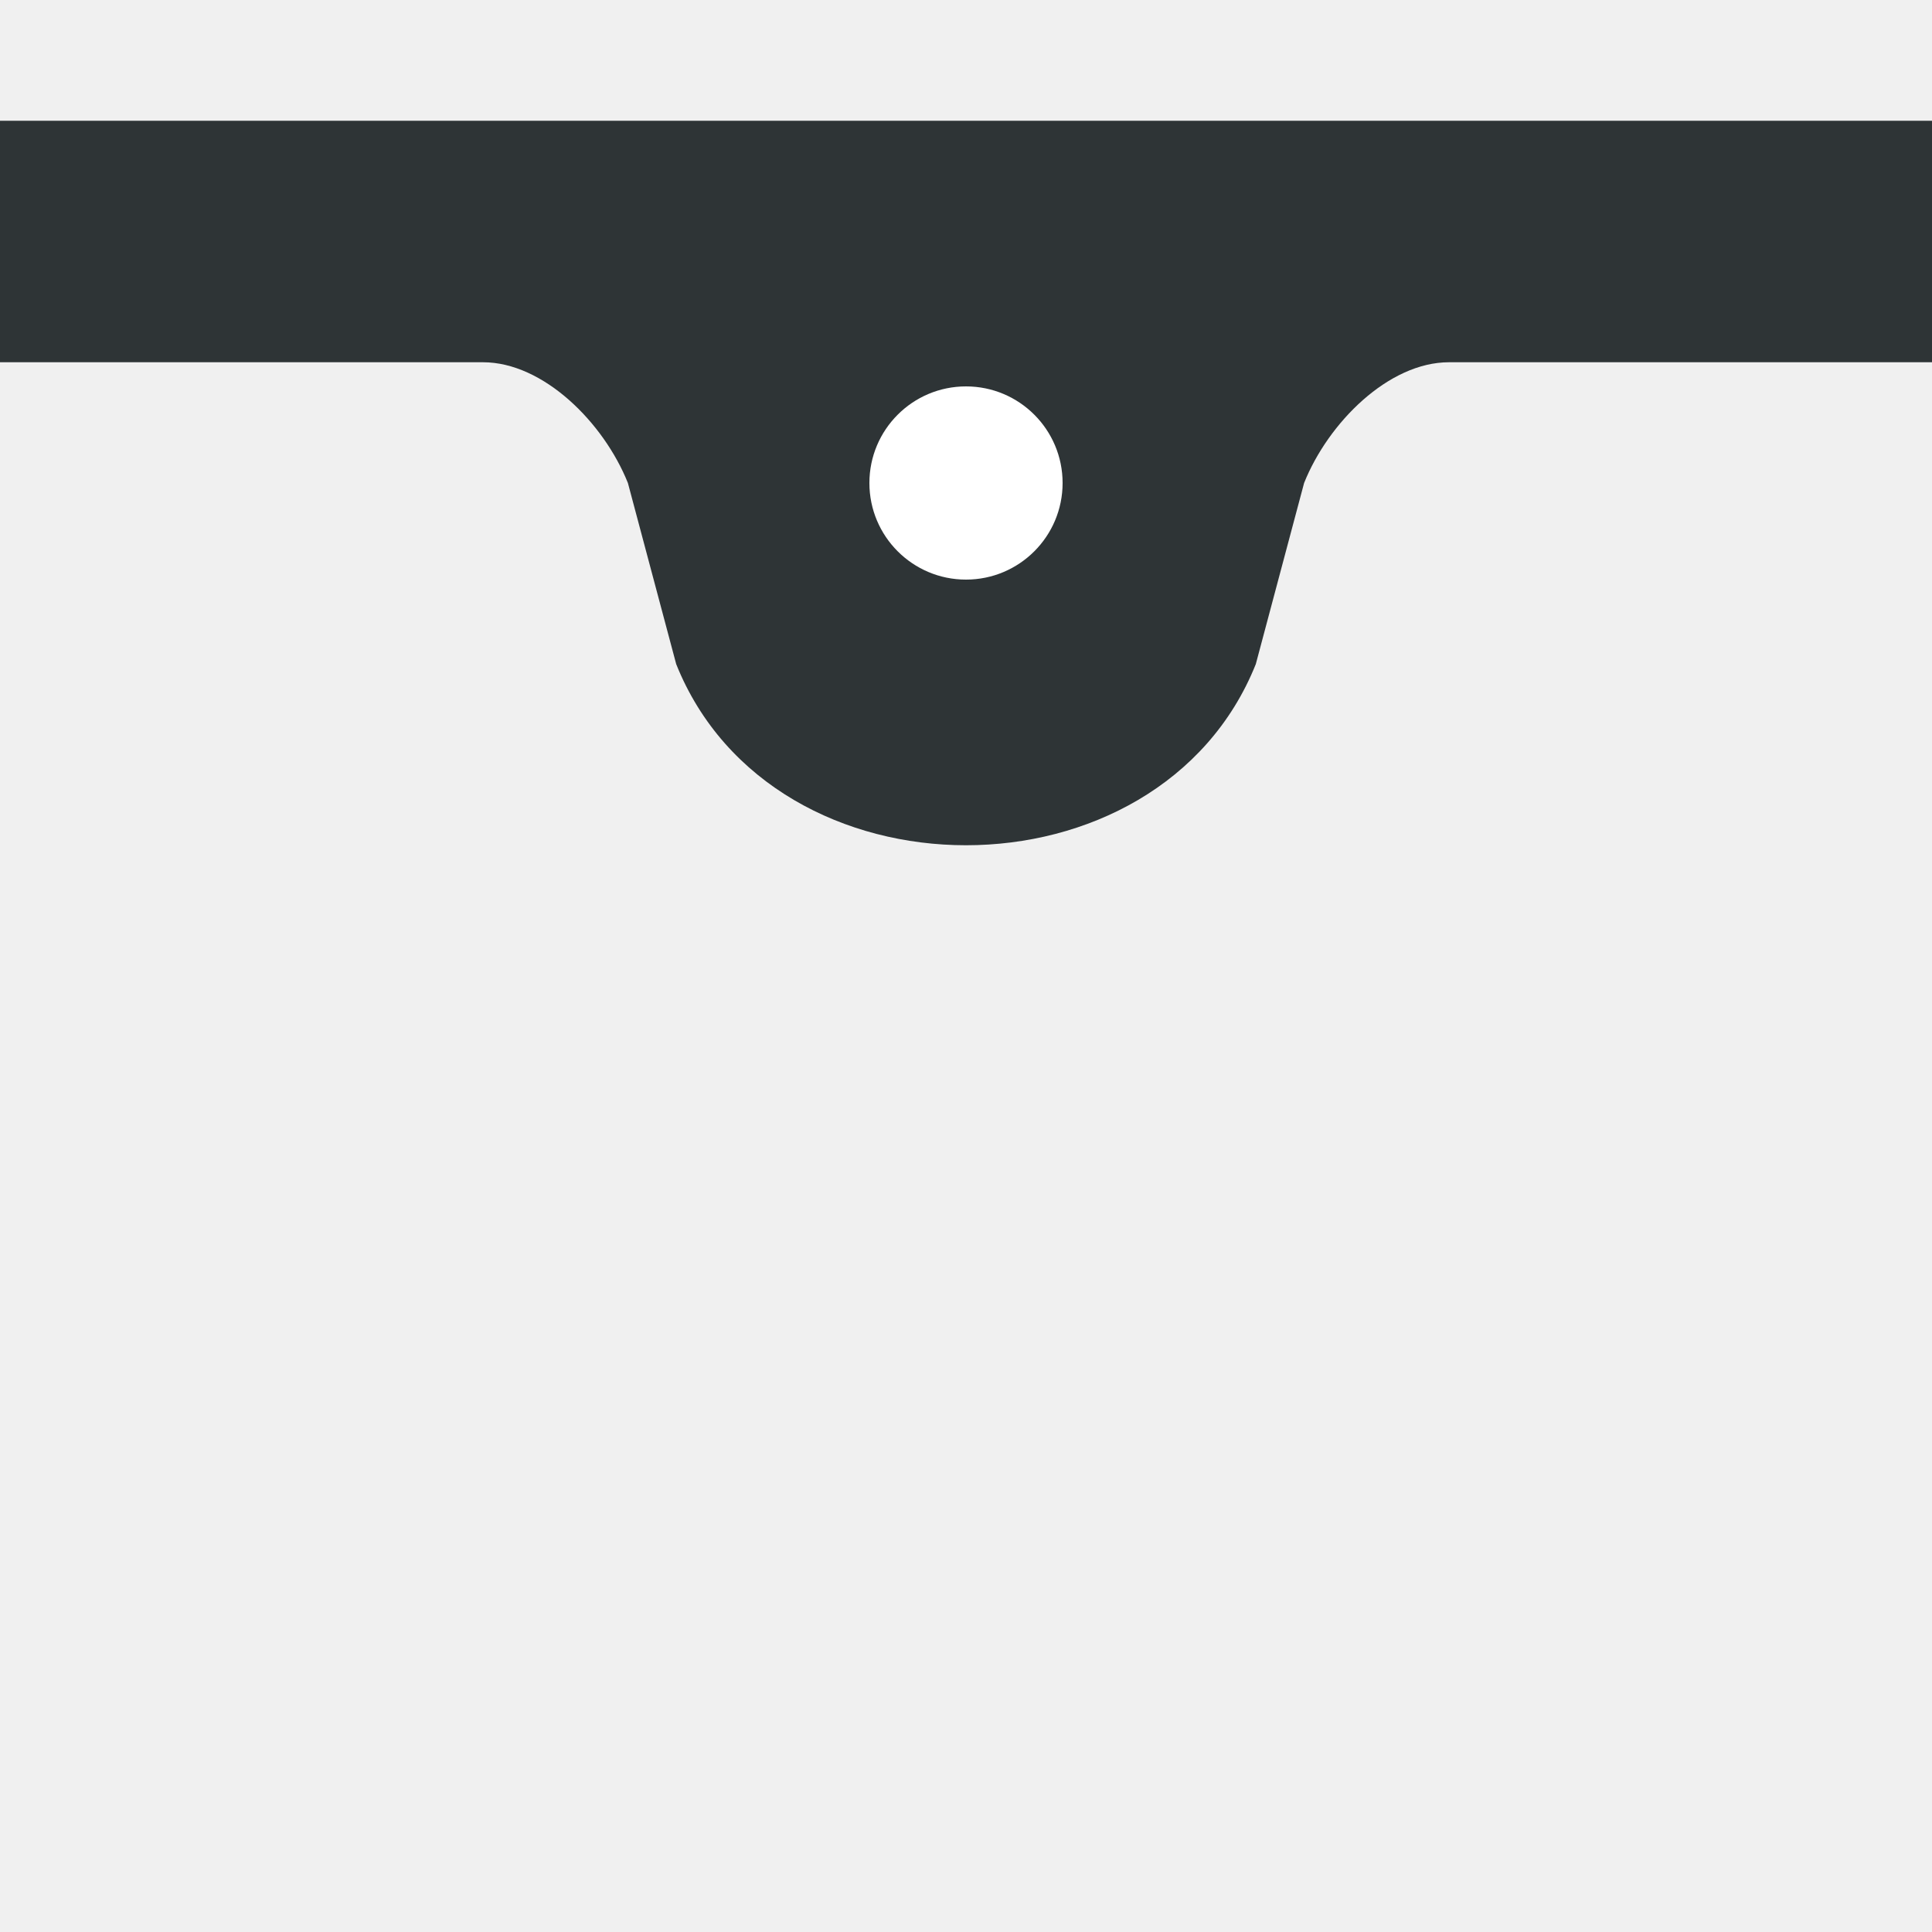
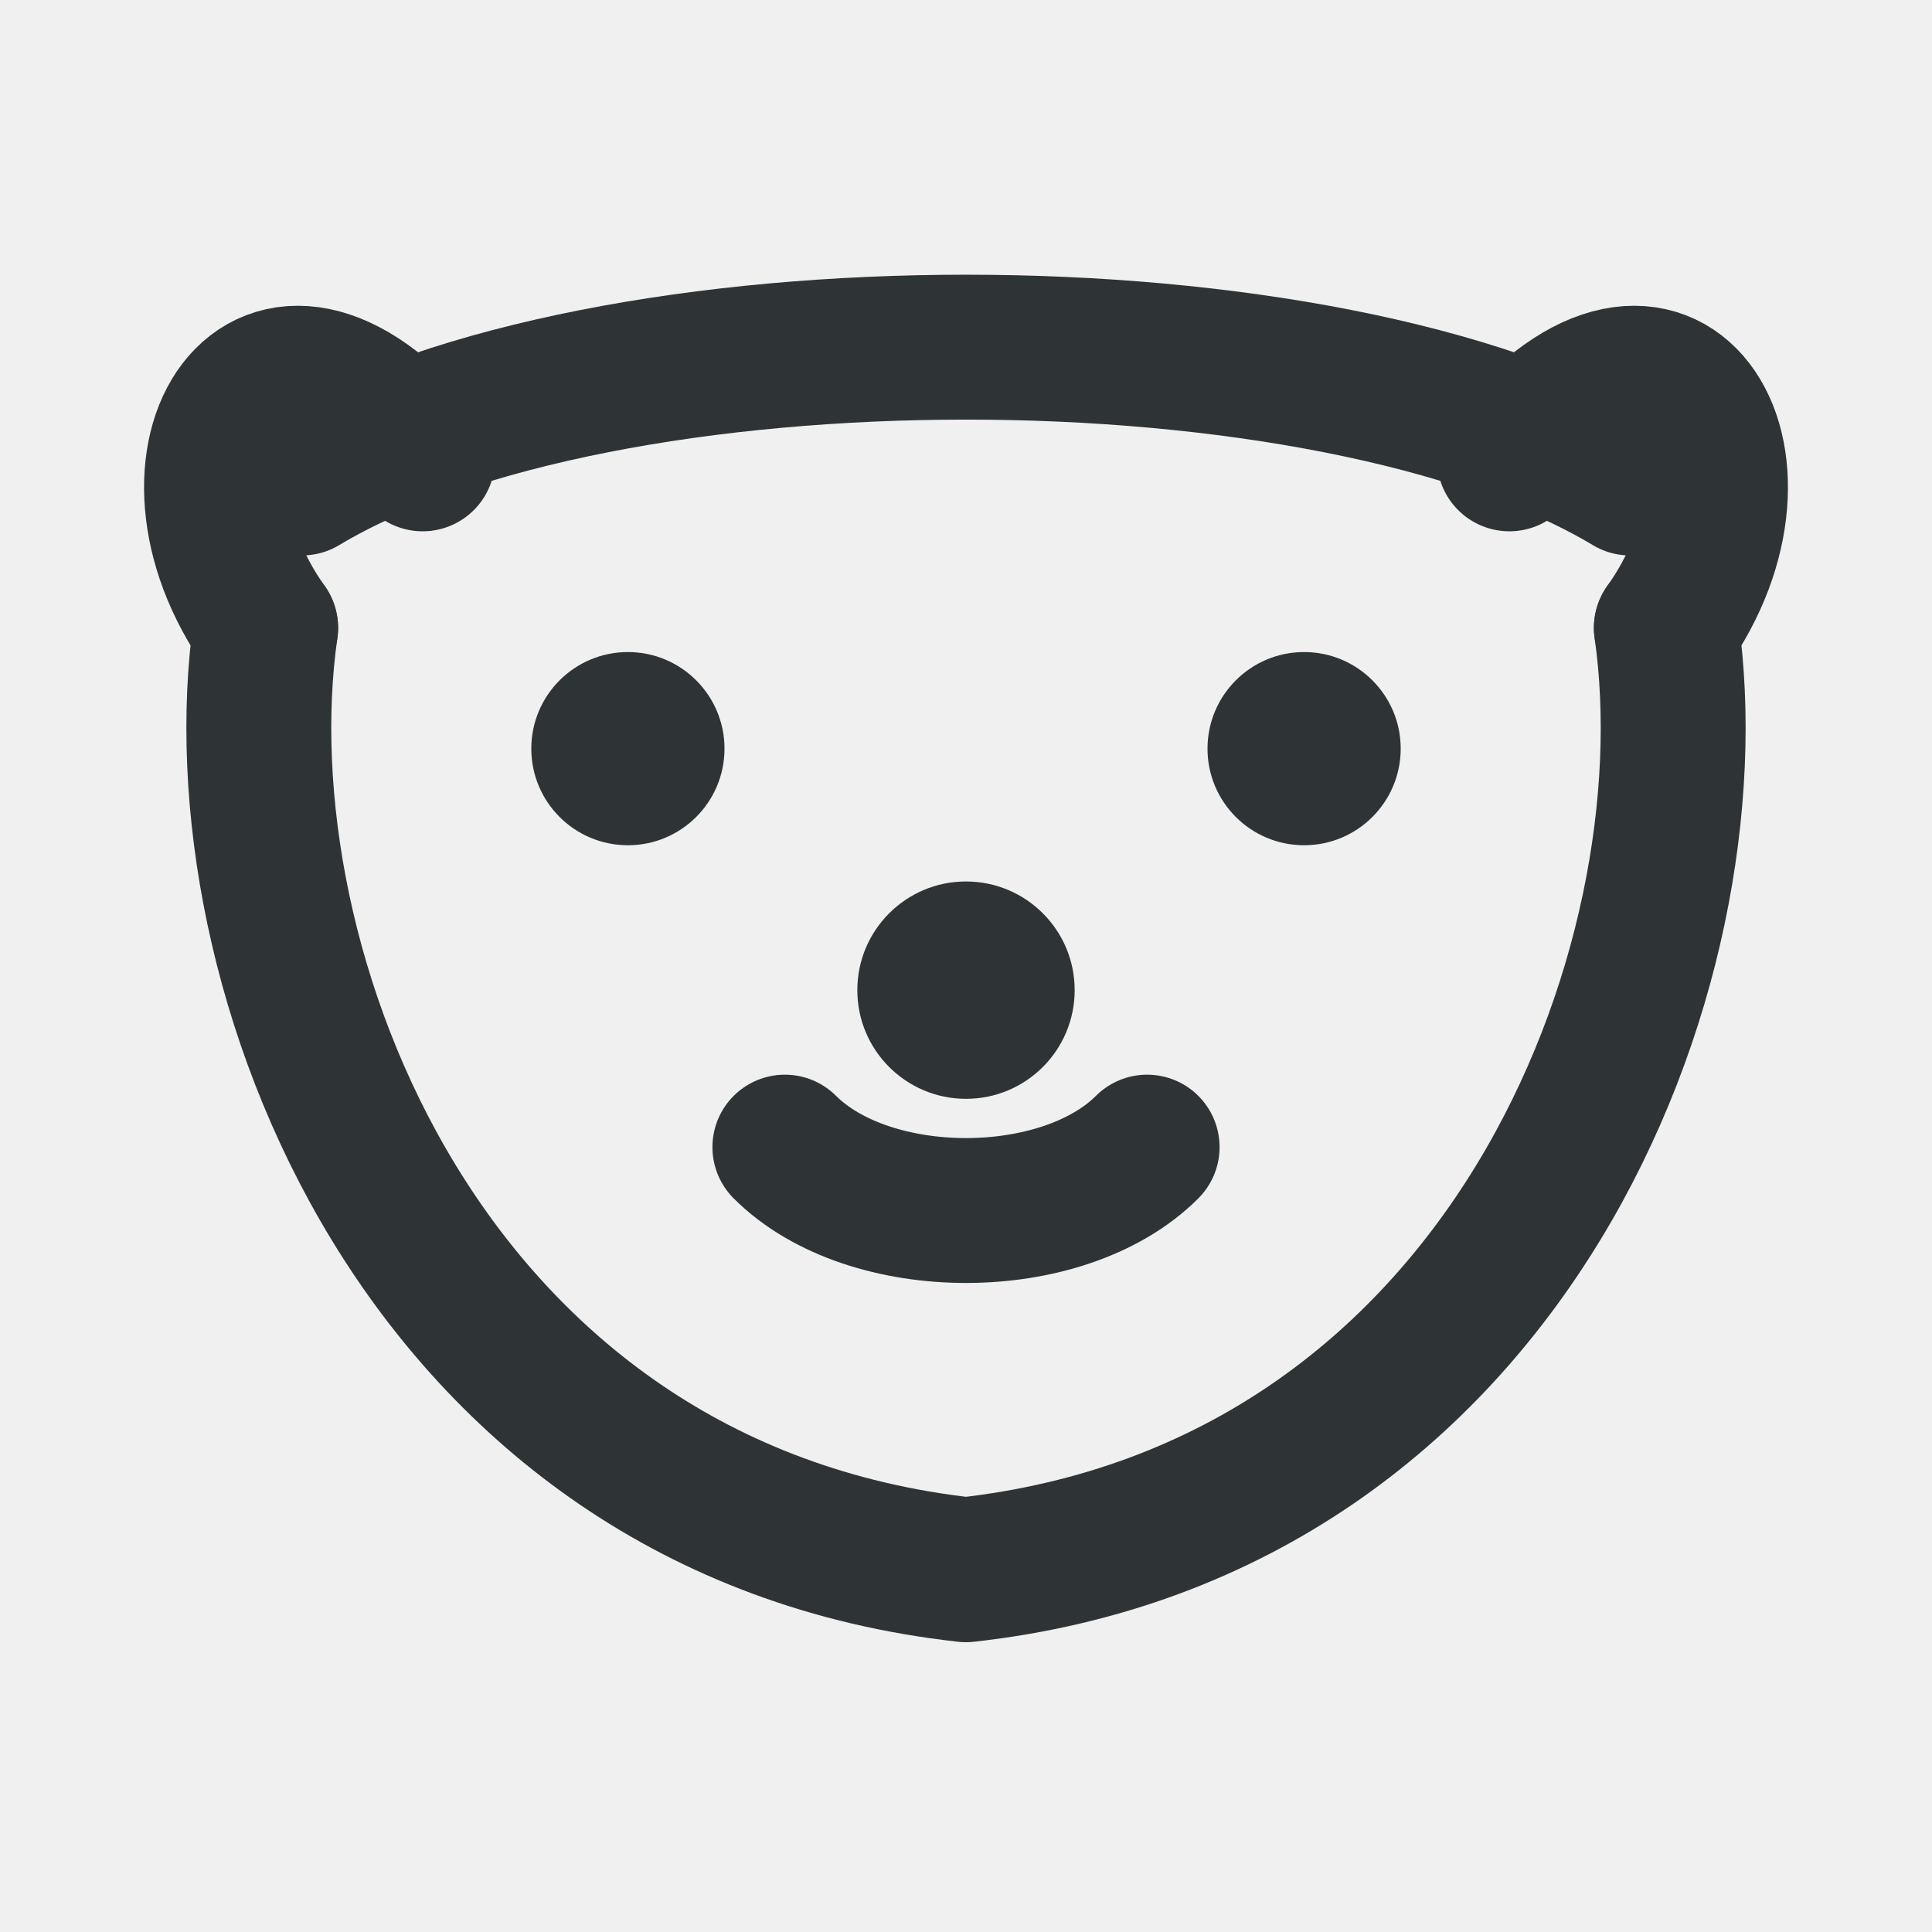
<svg xmlns="http://www.w3.org/2000/svg" width="16" height="16" viewBox="0 0 16 16">
-   <path d="M 0 1 L 16 1 L 16 3 L 12 3 C 11.5 3 11 3.5 10.8 4 L 10.4 5.5 C 10 6.5 9 7 8 7 C 7 7 6 6.5 5.6 5.5 L 5.2 4 C 5 3.5 4.5 3 4 3 L 0 3 Z" fill="#2e3436" />
-   <circle cx="8" cy="4" r="0.8" fill="#ffffff" />
+   <g fill="none" stroke="#2e3436" stroke-width="1.2" stroke-linecap="round" stroke-linejoin="round">
+     <path d="M 2.5 4 C 5 2.5, 11 2.5, 13.5 4" />
+     <path d="M 3.5 3.8 C 2.2 2.2, 1.2 3.8, 2.2 5.2" />
+     <path d="M 12.5 3.8 C 13.8 2.2, 14.8 3.8, 13.8 5.2" />
+     <path d="M 2.2 5.2 C 1.8 8, 3.5 12.5, 8 13 C 12.5 12.5, 14.2 8, 13.8 5.2" />
+     <path d="M 6.5 9.5 C 7.2 10.2, 8.8 10.2, 9.5 9.5" />
+   </g>
+   <circle cx="8" cy="8.2" r="0.9" fill="#2e3436" />
+   <circle cx="5.2" cy="6.2" r="0.8" fill="#2e3436" />
+   <circle cx="10.8" cy="6.2" r="0.8" fill="#2e3436" />
</svg>
